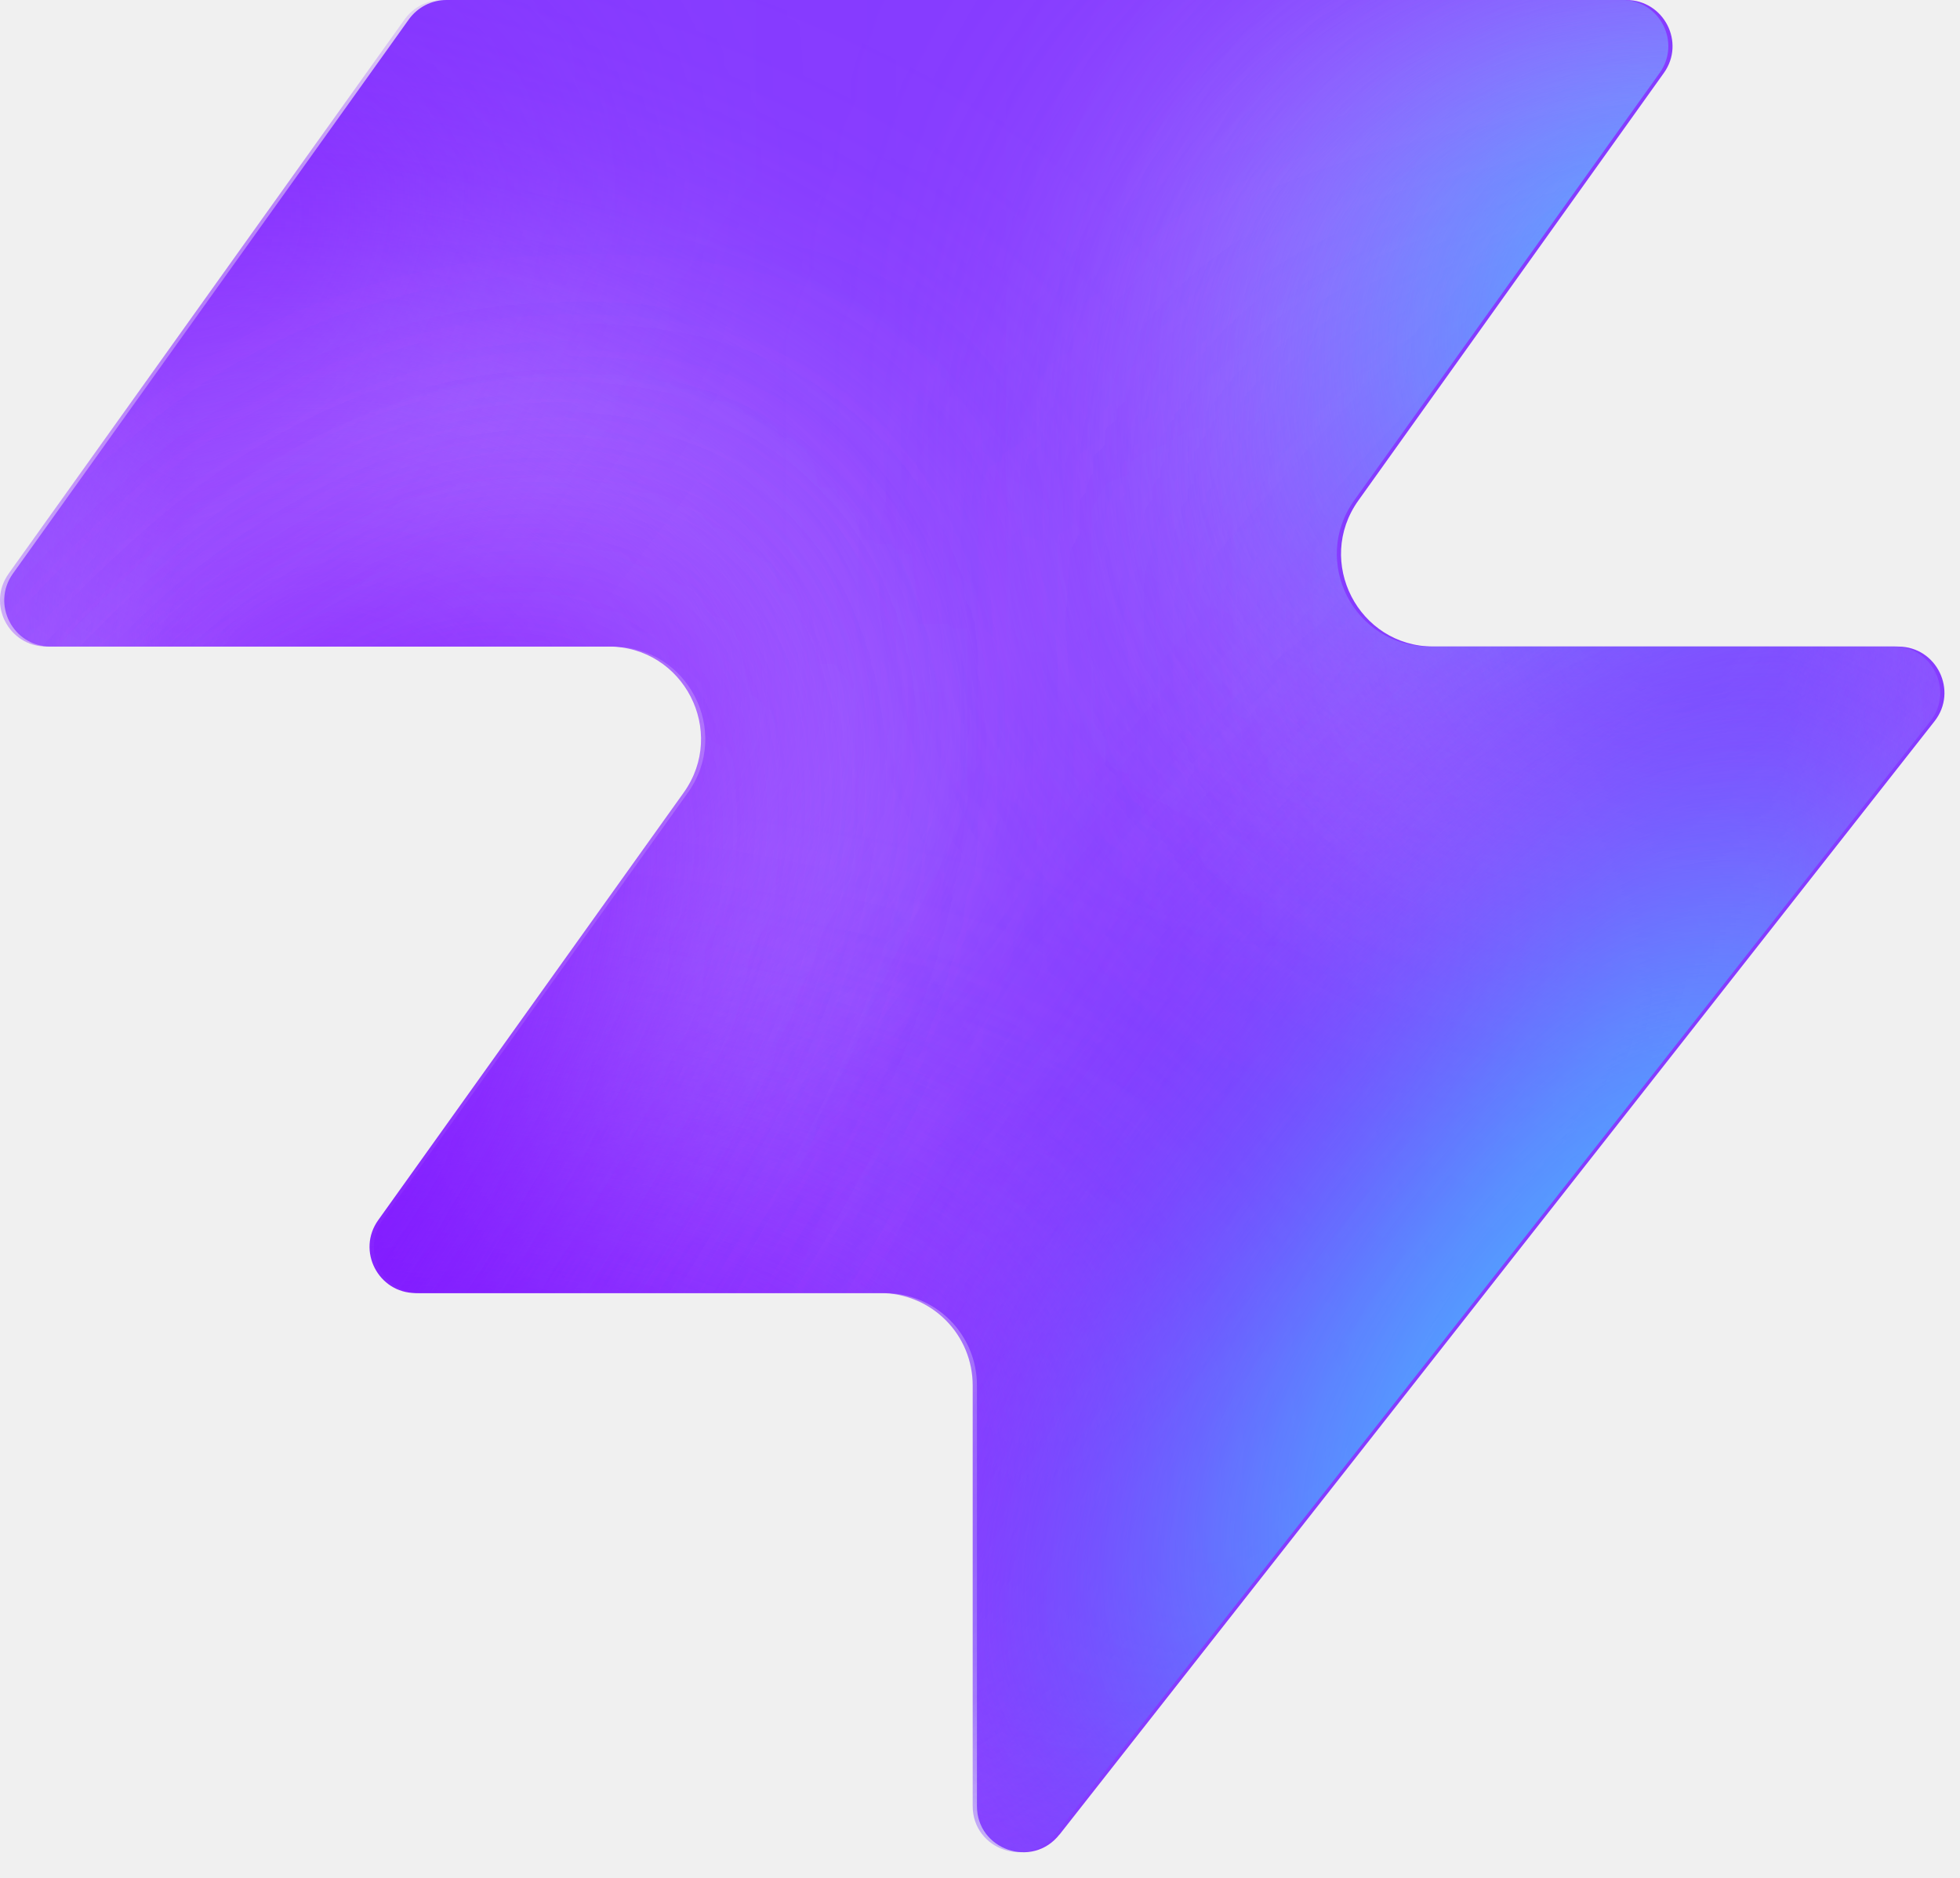
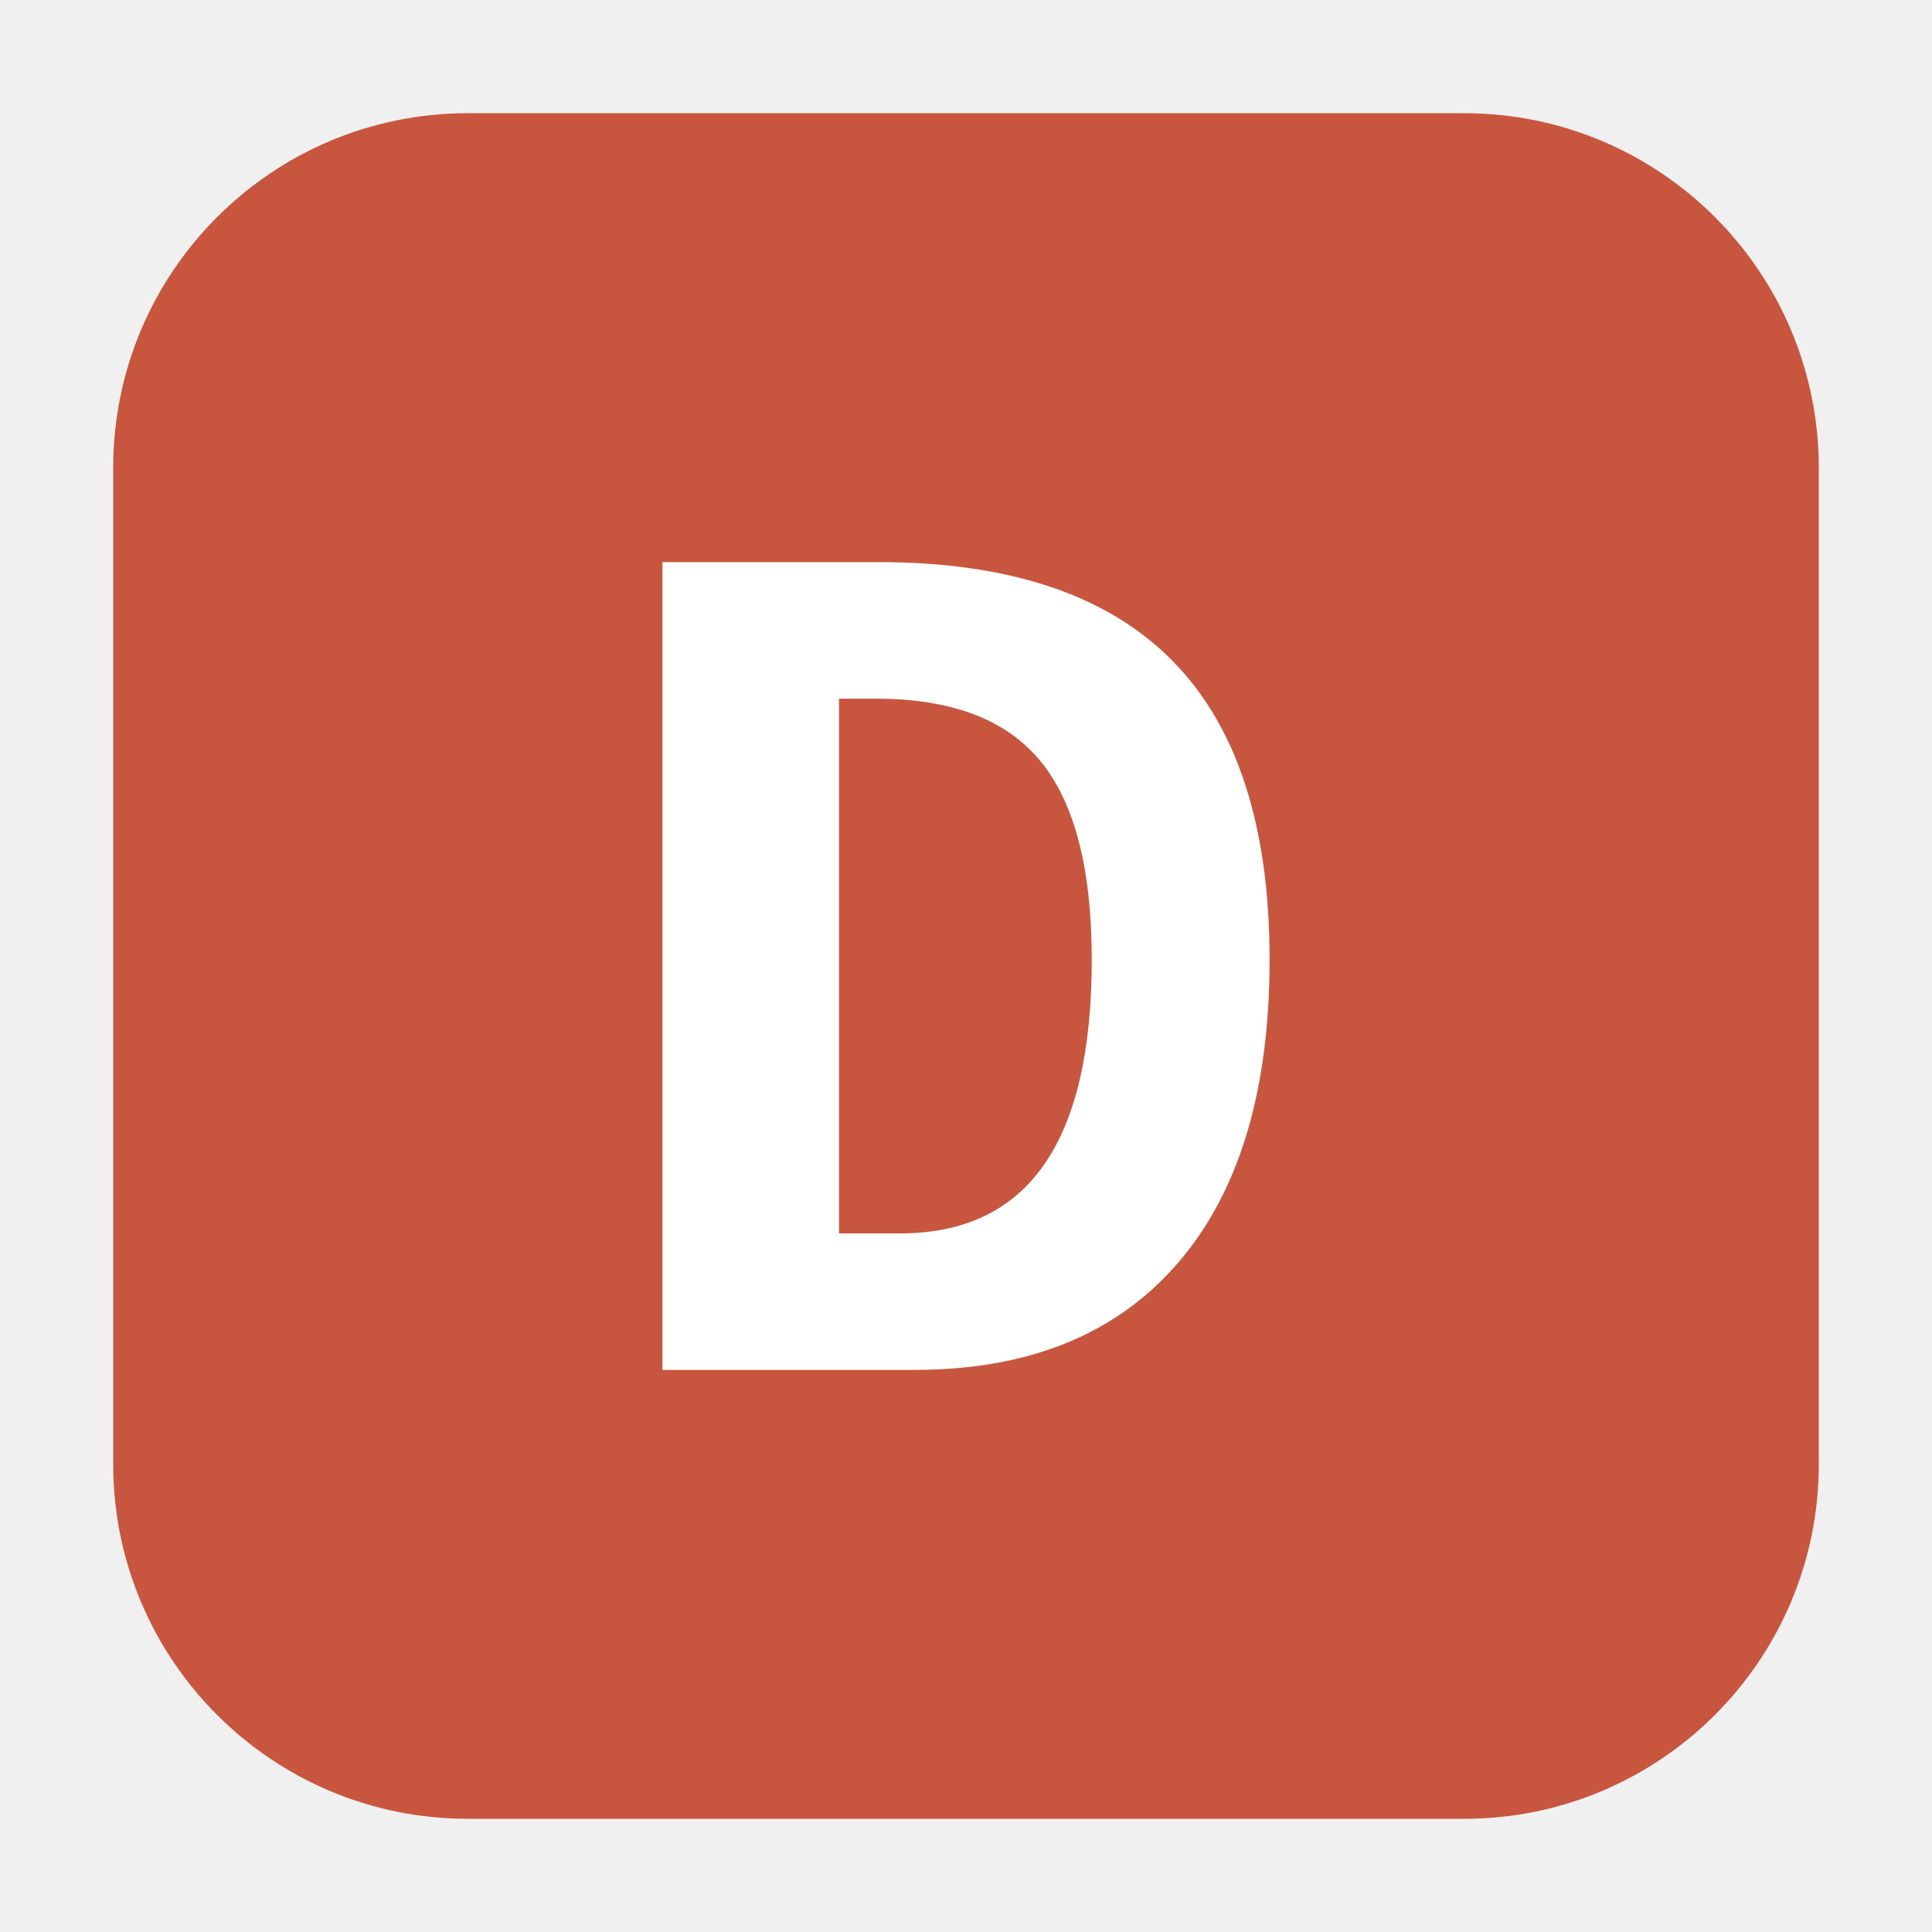
- <svg xmlns="http://www.w3.org/2000/svg" width="48" height="46" fill="none" viewBox="0 0 48 46">
-   <path fill="#863bff" d="M25.946 44.938c-.664.845-2.021.375-2.021-.698V33.937a2.26 2.26 0 0 0-2.262-2.262H10.287c-.92 0-1.456-1.04-.92-1.788l7.48-10.471c1.07-1.497 0-3.578-1.842-3.578H1.237c-.92 0-1.456-1.04-.92-1.788L10.013.474c.214-.297.556-.474.92-.474h28.894c.92 0 1.456 1.04.92 1.788l-7.48 10.471c-1.07 1.498 0 3.579 1.842 3.579h11.377c.943 0 1.473 1.088.89 1.83L25.947 44.94z" style="fill:#863bff;fill:color(display-p3 .525 .23 1);fill-opacity:1" />
-   <mask id="a" width="48" height="46" x="0" y="0" maskUnits="userSpaceOnUse" style="mask-type:alpha">
-     <path fill="#000" d="M25.842 44.938c-.664.844-2.021.375-2.021-.698V33.937a2.26 2.26 0 0 0-2.262-2.262H10.183c-.92 0-1.456-1.04-.92-1.788l7.48-10.471c1.07-1.498 0-3.579-1.842-3.579H1.133c-.92 0-1.456-1.04-.92-1.787L9.91.473c.214-.297.556-.474.92-.474h28.894c.92 0 1.456 1.04.92 1.788l-7.48 10.471c-1.07 1.498 0 3.578 1.842 3.578h11.377c.943 0 1.473 1.088.89 1.832L25.843 44.94z" style="fill:#000;fill-opacity:1" />
-   </mask>
-   <g mask="url(#a)">
-     <g filter="url(#b)">
-       <ellipse cx="5.508" cy="14.704" fill="#ede6ff" rx="5.508" ry="14.704" style="fill:#ede6ff;fill:color(display-p3 .927 .903 1);fill-opacity:1" transform="matrix(.00324 1 1 -.00324 -4.47 31.516)" />
-     </g>
-     <g filter="url(#c)">
-       <ellipse cx="10.399" cy="29.851" fill="#ede6ff" rx="10.399" ry="29.851" style="fill:#ede6ff;fill:color(display-p3 .927 .903 1);fill-opacity:1" transform="matrix(.00324 1 1 -.00324 -39.328 7.883)" />
-     </g>
-     <g filter="url(#d)">
-       <ellipse cx="5.508" cy="30.487" fill="#7e14ff" rx="5.508" ry="30.487" style="fill:#7e14ff;fill:color(display-p3 .492 .077 1);fill-opacity:1" transform="rotate(89.814 -25.913 -14.639)scale(1 -1)" />
-     </g>
-     <g filter="url(#e)">
-       <ellipse cx="5.508" cy="30.599" fill="#7e14ff" rx="5.508" ry="30.599" style="fill:#7e14ff;fill:color(display-p3 .492 .077 1);fill-opacity:1" transform="rotate(89.814 -32.644 -3.334)scale(1 -1)" />
-     </g>
-     <g filter="url(#f)">
-       <ellipse cx="5.508" cy="30.599" fill="#7e14ff" rx="5.508" ry="30.599" style="fill:#7e14ff;fill:color(display-p3 .492 .077 1);fill-opacity:1" transform="matrix(.00324 1 1 -.00324 -34.34 30.47)" />
-     </g>
-     <g filter="url(#g)">
-       <ellipse cx="14.072" cy="22.078" fill="#ede6ff" rx="14.072" ry="22.078" style="fill:#ede6ff;fill:color(display-p3 .927 .903 1);fill-opacity:1" transform="rotate(93.35 24.506 48.493)scale(-1 1)" />
-     </g>
-     <g filter="url(#h)">
-       <ellipse cx="3.47" cy="21.501" fill="#7e14ff" rx="3.47" ry="21.501" style="fill:#7e14ff;fill:color(display-p3 .492 .077 1);fill-opacity:1" transform="rotate(89.009 28.708 47.59)scale(-1 1)" />
-     </g>
-     <g filter="url(#i)">
-       <ellipse cx="3.47" cy="21.501" fill="#7e14ff" rx="3.47" ry="21.501" style="fill:#7e14ff;fill:color(display-p3 .492 .077 1);fill-opacity:1" transform="rotate(89.009 28.708 47.59)scale(-1 1)" />
-     </g>
-     <g filter="url(#j)">
-       <ellipse cx=".387" cy="8.972" fill="#7e14ff" rx="4.407" ry="29.108" style="fill:#7e14ff;fill:color(display-p3 .492 .077 1);fill-opacity:1" transform="rotate(39.51 .387 8.972)" />
-     </g>
-     <g filter="url(#k)">
-       <ellipse cx="47.523" cy="-6.092" fill="#7e14ff" rx="4.407" ry="29.108" style="fill:#7e14ff;fill:color(display-p3 .492 .077 1);fill-opacity:1" transform="rotate(37.892 47.523 -6.092)" />
-     </g>
-     <g filter="url(#l)">
-       <ellipse cx="41.412" cy="6.333" fill="#47bfff" rx="5.971" ry="9.665" style="fill:#47bfff;fill:color(display-p3 .28 .748 1);fill-opacity:1" transform="rotate(37.892 41.412 6.333)" />
-     </g>
-     <g filter="url(#m)">
-       <ellipse cx="-1.879" cy="38.332" fill="#7e14ff" rx="4.407" ry="29.108" style="fill:#7e14ff;fill:color(display-p3 .492 .077 1);fill-opacity:1" transform="rotate(37.892 -1.88 38.332)" />
-     </g>
-     <g filter="url(#n)">
-       <ellipse cx="-1.879" cy="38.332" fill="#7e14ff" rx="4.407" ry="29.108" style="fill:#7e14ff;fill:color(display-p3 .492 .077 1);fill-opacity:1" transform="rotate(37.892 -1.88 38.332)" />
-     </g>
-     <g filter="url(#o)">
-       <ellipse cx="35.651" cy="29.907" fill="#7e14ff" rx="4.407" ry="29.108" style="fill:#7e14ff;fill:color(display-p3 .492 .077 1);fill-opacity:1" transform="rotate(37.892 35.651 29.907)" />
-     </g>
-     <g filter="url(#p)">
-       <ellipse cx="38.418" cy="32.4" fill="#47bfff" rx="5.971" ry="15.297" style="fill:#47bfff;fill:color(display-p3 .28 .748 1);fill-opacity:1" transform="rotate(37.892 38.418 32.4)" />
-     </g>
-   </g>
-   <defs>
-     <filter id="b" width="60.045" height="41.654" x="-19.77" y="16.149" color-interpolation-filters="sRGB" filterUnits="userSpaceOnUse">
-       <feFlood flood-opacity="0" result="BackgroundImageFix" />
-       <feBlend in="SourceGraphic" in2="BackgroundImageFix" result="shape" />
-       <feGaussianBlur result="effect1_foregroundBlur_2002_17158" stdDeviation="7.659" />
-     </filter>
-     <filter id="c" width="90.34" height="51.437" x="-54.613" y="-7.533" color-interpolation-filters="sRGB" filterUnits="userSpaceOnUse">
-       <feFlood flood-opacity="0" result="BackgroundImageFix" />
-       <feBlend in="SourceGraphic" in2="BackgroundImageFix" result="shape" />
-       <feGaussianBlur result="effect1_foregroundBlur_2002_17158" stdDeviation="7.659" />
-     </filter>
-     <filter id="d" width="79.355" height="29.4" x="-49.64" y="2.03" color-interpolation-filters="sRGB" filterUnits="userSpaceOnUse">
-       <feFlood flood-opacity="0" result="BackgroundImageFix" />
-       <feBlend in="SourceGraphic" in2="BackgroundImageFix" result="shape" />
-       <feGaussianBlur result="effect1_foregroundBlur_2002_17158" stdDeviation="4.596" />
-     </filter>
-     <filter id="e" width="79.579" height="29.4" x="-45.045" y="20.029" color-interpolation-filters="sRGB" filterUnits="userSpaceOnUse">
-       <feFlood flood-opacity="0" result="BackgroundImageFix" />
-       <feBlend in="SourceGraphic" in2="BackgroundImageFix" result="shape" />
-       <feGaussianBlur result="effect1_foregroundBlur_2002_17158" stdDeviation="4.596" />
-     </filter>
-     <filter id="f" width="79.579" height="29.4" x="-43.513" y="21.178" color-interpolation-filters="sRGB" filterUnits="userSpaceOnUse">
-       <feFlood flood-opacity="0" result="BackgroundImageFix" />
-       <feBlend in="SourceGraphic" in2="BackgroundImageFix" result="shape" />
-       <feGaussianBlur result="effect1_foregroundBlur_2002_17158" stdDeviation="4.596" />
-     </filter>
-     <filter id="g" width="74.749" height="58.852" x="15.756" y="-17.901" color-interpolation-filters="sRGB" filterUnits="userSpaceOnUse">
-       <feFlood flood-opacity="0" result="BackgroundImageFix" />
-       <feBlend in="SourceGraphic" in2="BackgroundImageFix" result="shape" />
-       <feGaussianBlur result="effect1_foregroundBlur_2002_17158" stdDeviation="7.659" />
-     </filter>
-     <filter id="h" width="61.377" height="25.362" x="23.548" y="2.284" color-interpolation-filters="sRGB" filterUnits="userSpaceOnUse">
-       <feFlood flood-opacity="0" result="BackgroundImageFix" />
-       <feBlend in="SourceGraphic" in2="BackgroundImageFix" result="shape" />
-       <feGaussianBlur result="effect1_foregroundBlur_2002_17158" stdDeviation="4.596" />
-     </filter>
-     <filter id="i" width="61.377" height="25.362" x="23.548" y="2.284" color-interpolation-filters="sRGB" filterUnits="userSpaceOnUse">
-       <feFlood flood-opacity="0" result="BackgroundImageFix" />
-       <feBlend in="SourceGraphic" in2="BackgroundImageFix" result="shape" />
-       <feGaussianBlur result="effect1_foregroundBlur_2002_17158" stdDeviation="4.596" />
-     </filter>
-     <filter id="j" width="56.045" height="63.649" x="-27.636" y="-22.853" color-interpolation-filters="sRGB" filterUnits="userSpaceOnUse">
-       <feFlood flood-opacity="0" result="BackgroundImageFix" />
-       <feBlend in="SourceGraphic" in2="BackgroundImageFix" result="shape" />
-       <feGaussianBlur result="effect1_foregroundBlur_2002_17158" stdDeviation="4.596" />
-     </filter>
-     <filter id="k" width="54.814" height="64.646" x="20.116" y="-38.415" color-interpolation-filters="sRGB" filterUnits="userSpaceOnUse">
-       <feFlood flood-opacity="0" result="BackgroundImageFix" />
-       <feBlend in="SourceGraphic" in2="BackgroundImageFix" result="shape" />
-       <feGaussianBlur result="effect1_foregroundBlur_2002_17158" stdDeviation="4.596" />
-     </filter>
-     <filter id="l" width="33.541" height="35.313" x="24.641" y="-11.323" color-interpolation-filters="sRGB" filterUnits="userSpaceOnUse">
-       <feFlood flood-opacity="0" result="BackgroundImageFix" />
-       <feBlend in="SourceGraphic" in2="BackgroundImageFix" result="shape" />
-       <feGaussianBlur result="effect1_foregroundBlur_2002_17158" stdDeviation="4.596" />
-     </filter>
-     <filter id="m" width="54.814" height="64.646" x="-29.286" y="6.009" color-interpolation-filters="sRGB" filterUnits="userSpaceOnUse">
-       <feFlood flood-opacity="0" result="BackgroundImageFix" />
-       <feBlend in="SourceGraphic" in2="BackgroundImageFix" result="shape" />
-       <feGaussianBlur result="effect1_foregroundBlur_2002_17158" stdDeviation="4.596" />
-     </filter>
-     <filter id="n" width="54.814" height="64.646" x="-29.286" y="6.009" color-interpolation-filters="sRGB" filterUnits="userSpaceOnUse">
-       <feFlood flood-opacity="0" result="BackgroundImageFix" />
-       <feBlend in="SourceGraphic" in2="BackgroundImageFix" result="shape" />
-       <feGaussianBlur result="effect1_foregroundBlur_2002_17158" stdDeviation="4.596" />
-     </filter>
-     <filter id="o" width="54.814" height="64.646" x="8.244" y="-2.416" color-interpolation-filters="sRGB" filterUnits="userSpaceOnUse">
-       <feFlood flood-opacity="0" result="BackgroundImageFix" />
-       <feBlend in="SourceGraphic" in2="BackgroundImageFix" result="shape" />
-       <feGaussianBlur result="effect1_foregroundBlur_2002_17158" stdDeviation="4.596" />
-     </filter>
-     <filter id="p" width="39.409" height="43.623" x="18.713" y="10.588" color-interpolation-filters="sRGB" filterUnits="userSpaceOnUse">
-       <feFlood flood-opacity="0" result="BackgroundImageFix" />
-       <feBlend in="SourceGraphic" in2="BackgroundImageFix" result="shape" />
-       <feGaussianBlur result="effect1_foregroundBlur_2002_17158" stdDeviation="4.596" />
-     </filter>
-   </defs>
+ <svg xmlns="http://www.w3.org/2000/svg" viewBox="0 0 512 512" width="512" height="512">
+   <rect x="30" y="30" width="452" height="452" rx="94" fill="#c8553d" />
+   <path fill="#fff" transform="matrix(0.15869 0 0 -0.15869 154.12 363.04)" d="M1149 685Q1149 355 995 177.5Q841 0 556 0H135V1349H496Q824 1349 986.5 1184.5Q1149 1020 1149 685ZM852 685Q852 912 766.5 1016.5Q681 1121 491 1121H430V228H532Q852 228 852 685Z" />
</svg>
